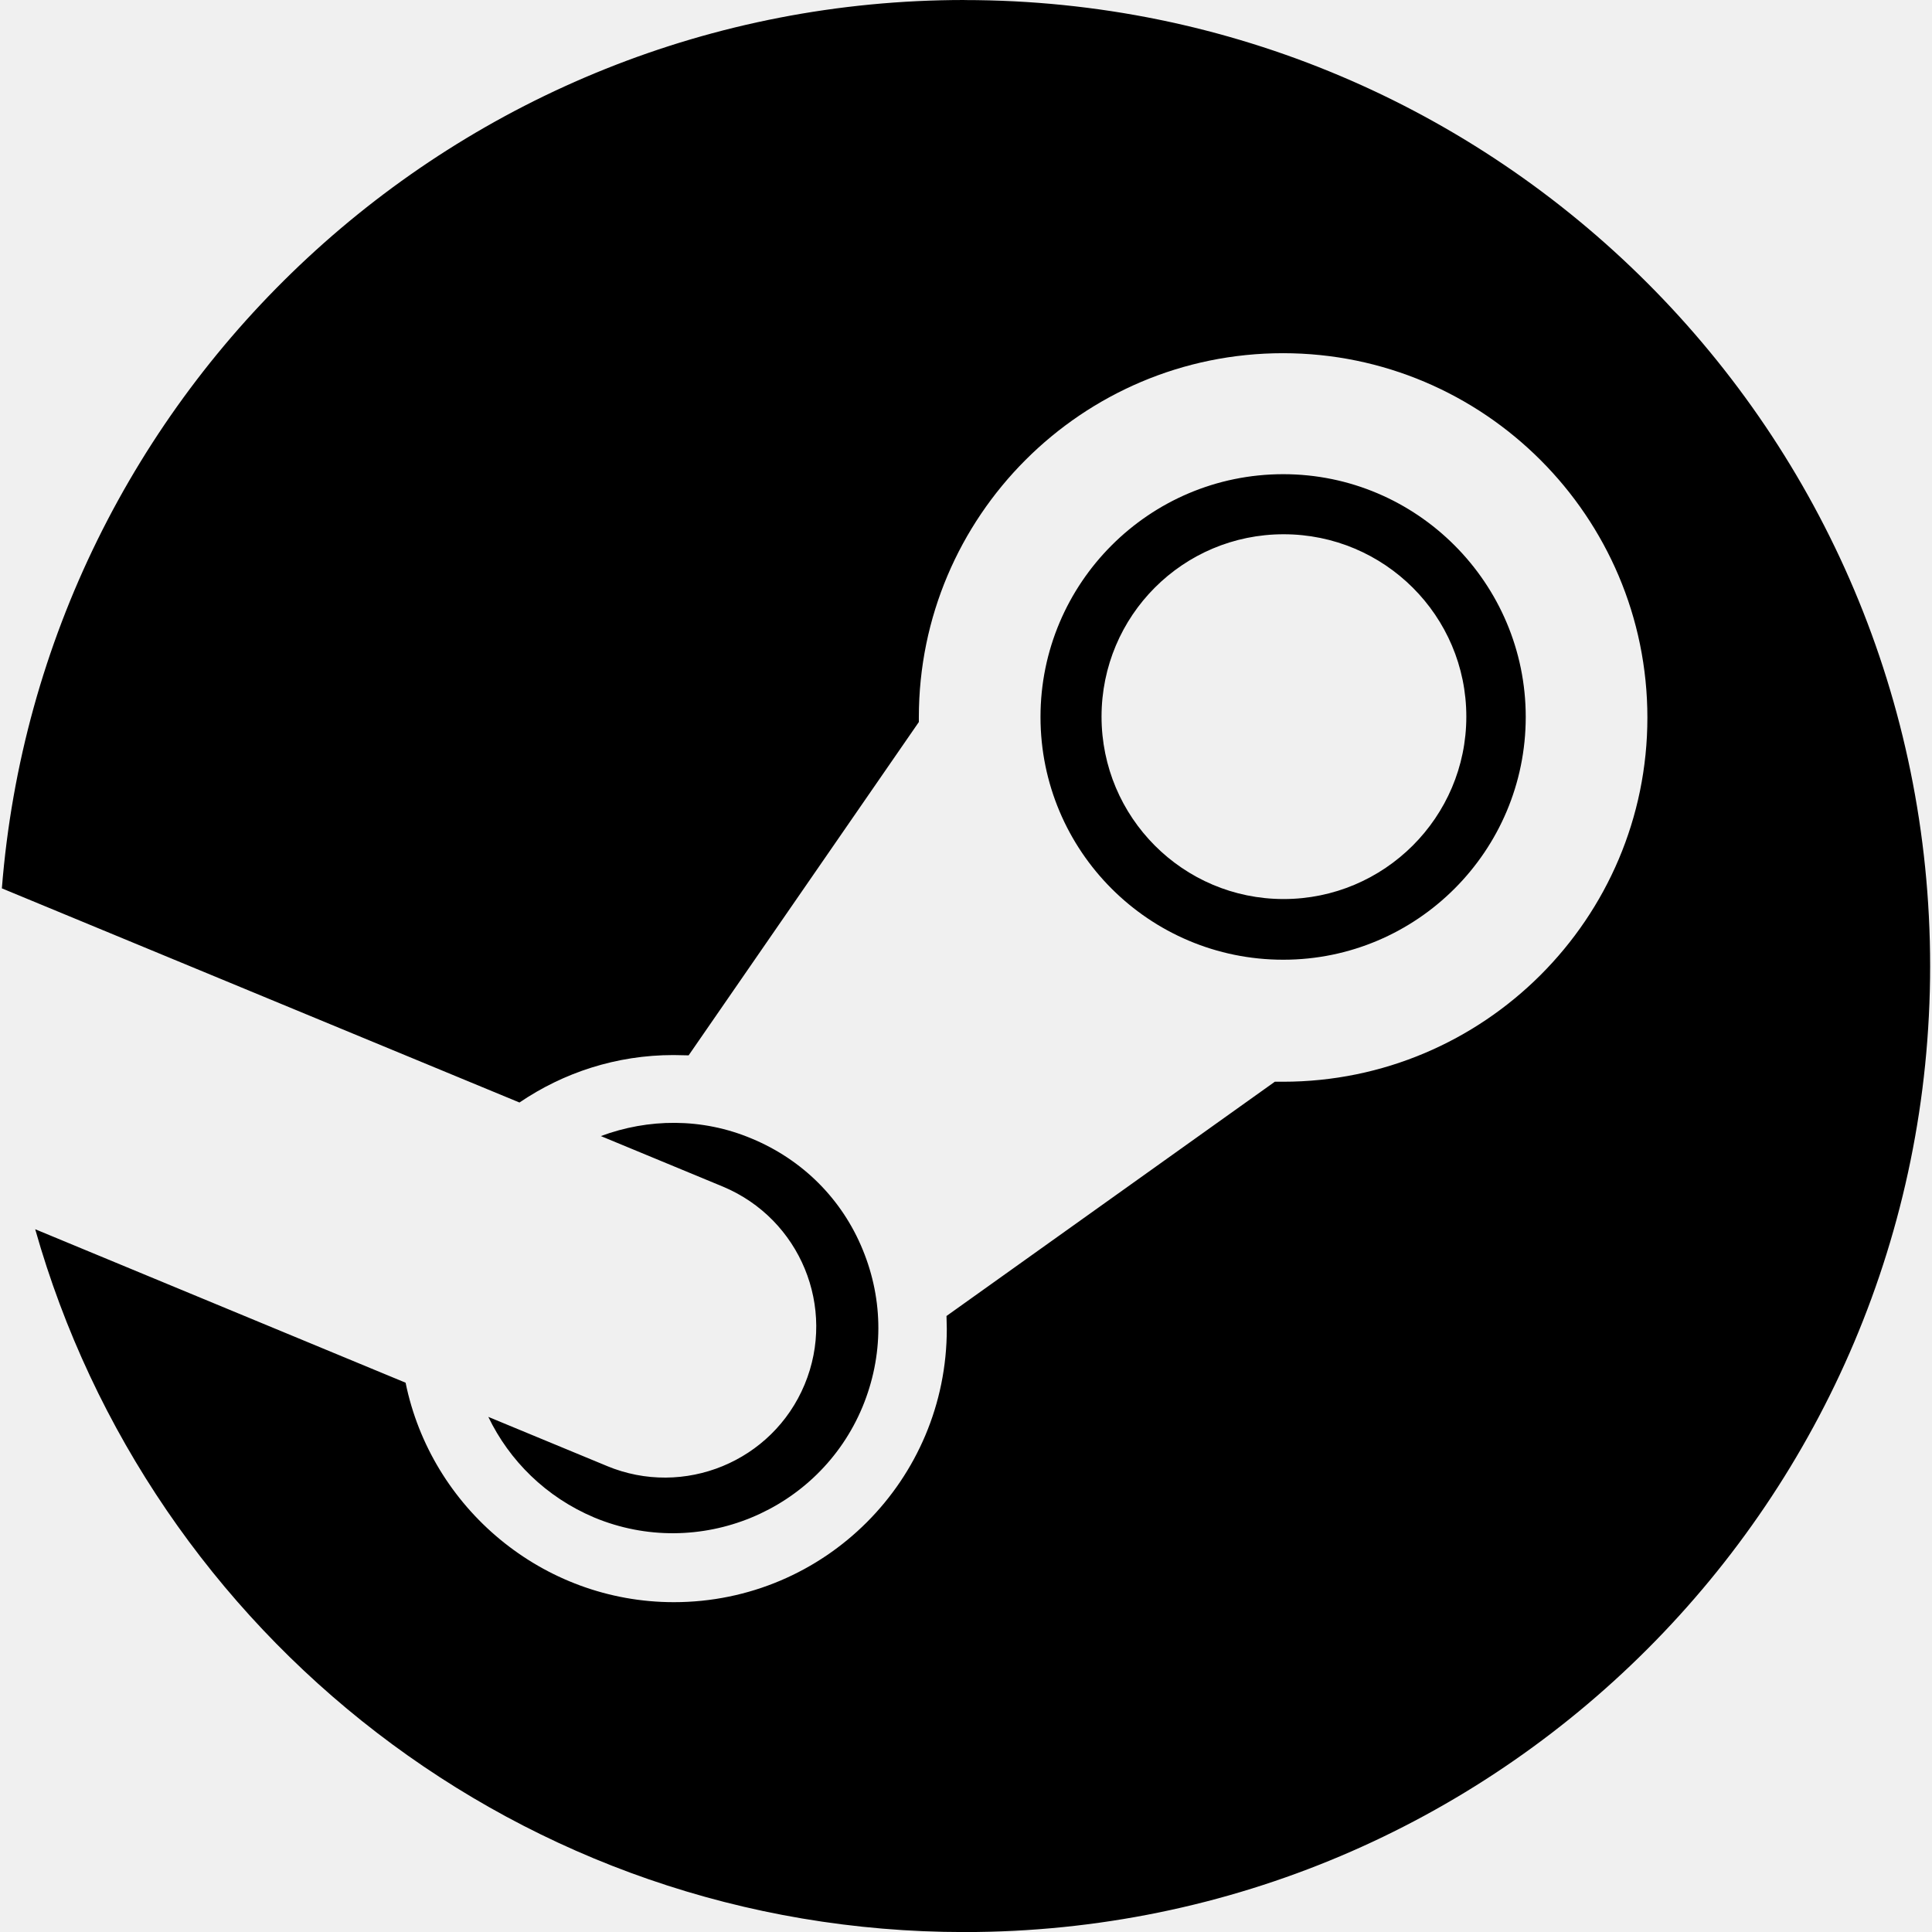
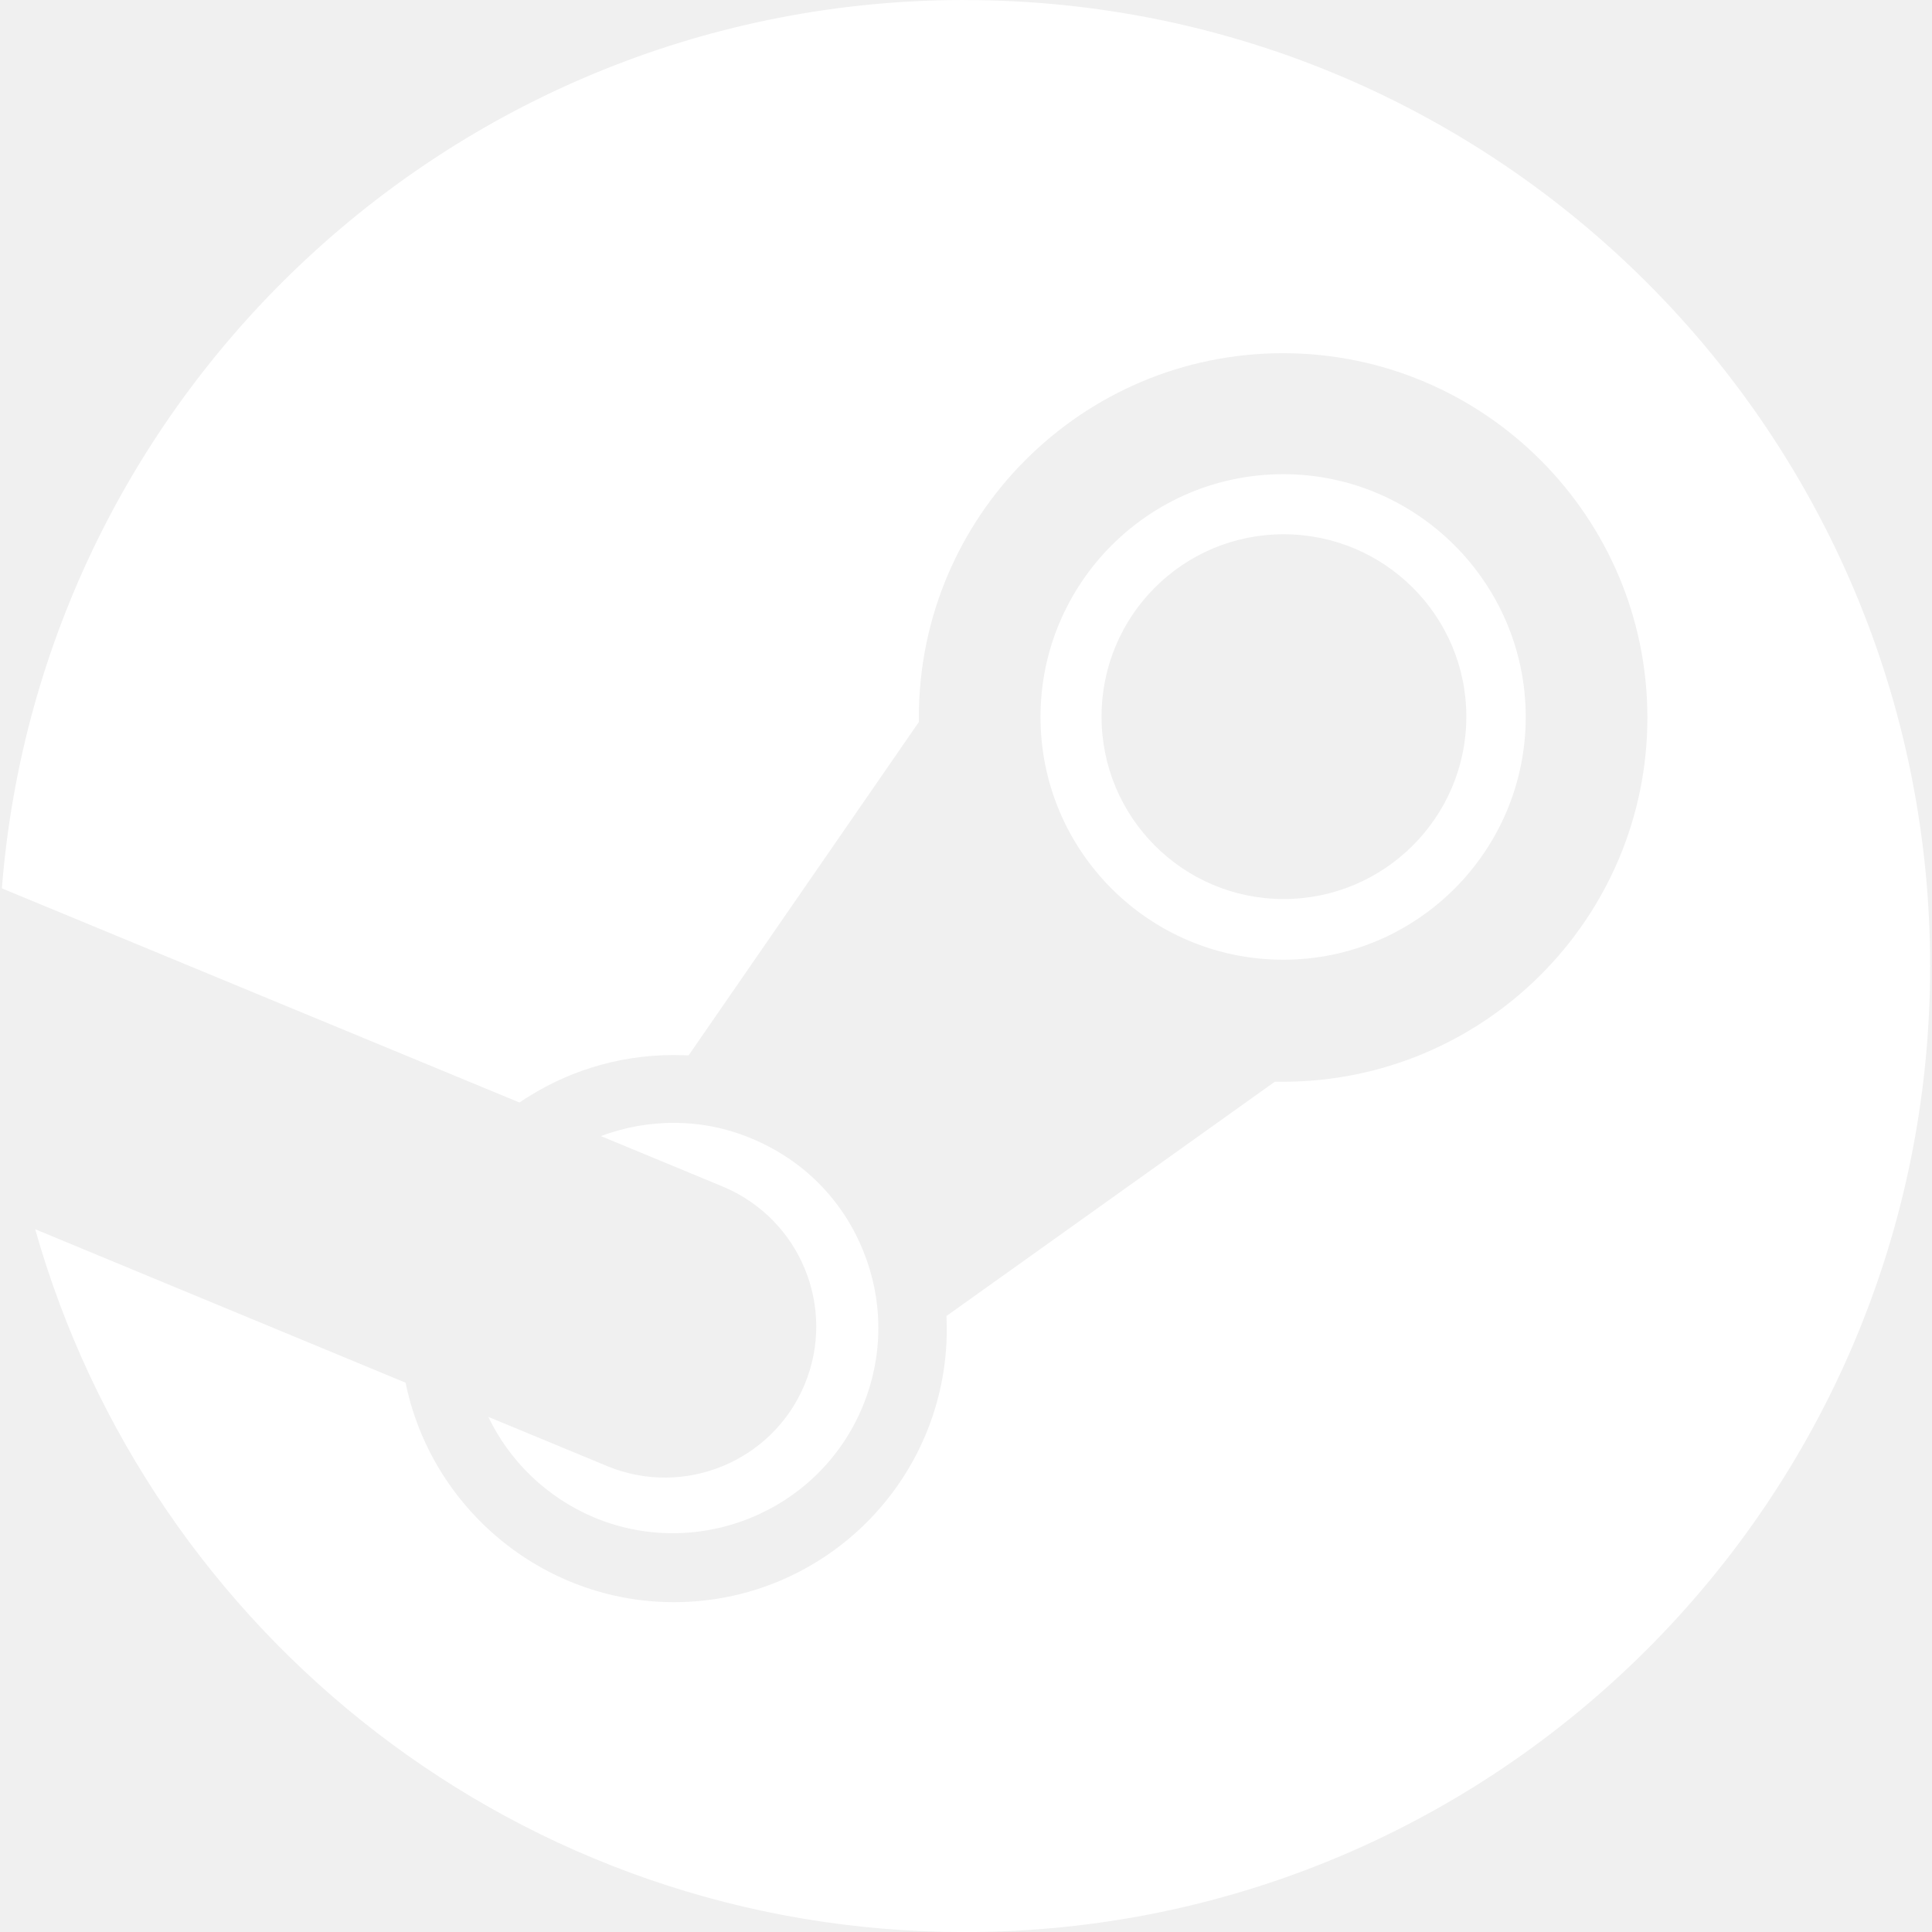
- <svg xmlns="http://www.w3.org/2000/svg" fill="#000000" width="800px" height="800px" viewBox="0 0 32 32">
+ <svg xmlns="http://www.w3.org/2000/svg" fill="#FFFFFF" width="800px" height="800px" viewBox="0 0 32 32">
  <path d="M15.974 0c-8.401 0-15.292 6.479-15.943 14.714l8.573 3.547c0.729-0.495 1.604-0.786 2.552-0.786 0.083 0 0.167 0.005 0.25 0.005l3.813-5.521v-0.078c0-3.328 2.703-6.031 6.031-6.031s6.036 2.708 6.036 6.036c0 3.328-2.708 6.031-6.036 6.031h-0.135l-5.438 3.88c0 0.073 0.005 0.141 0.005 0.214 0 2.5-2.021 4.526-4.521 4.526-2.177 0-4.021-1.563-4.443-3.635l-6.135-2.542c1.901 6.719 8.063 11.641 15.391 11.641 8.833 0 15.995-7.161 15.995-16s-7.161-16-15.995-16zM10.052 24.281l-1.964-0.813c0.349 0.724 0.953 1.328 1.755 1.667 1.729 0.719 3.724-0.104 4.443-1.833 0.349-0.844 0.349-1.76 0.005-2.599-0.344-0.844-1-1.495-1.839-1.844-0.828-0.349-1.719-0.333-2.5-0.042l2.026 0.839c1.276 0.536 1.88 2 1.349 3.276s-2 1.88-3.276 1.349zM25.271 11.875c0-2.214-1.802-4.021-4.016-4.021-2.224 0-4.021 1.807-4.021 4.021 0 2.219 1.797 4.021 4.021 4.021 2.214 0 4.016-1.802 4.016-4.021zM18.245 11.87c0-1.672 1.349-3.021 3.016-3.021s3.026 1.349 3.026 3.021c0 1.667-1.359 3.021-3.026 3.021s-3.016-1.354-3.016-3.021z" />
</svg>
